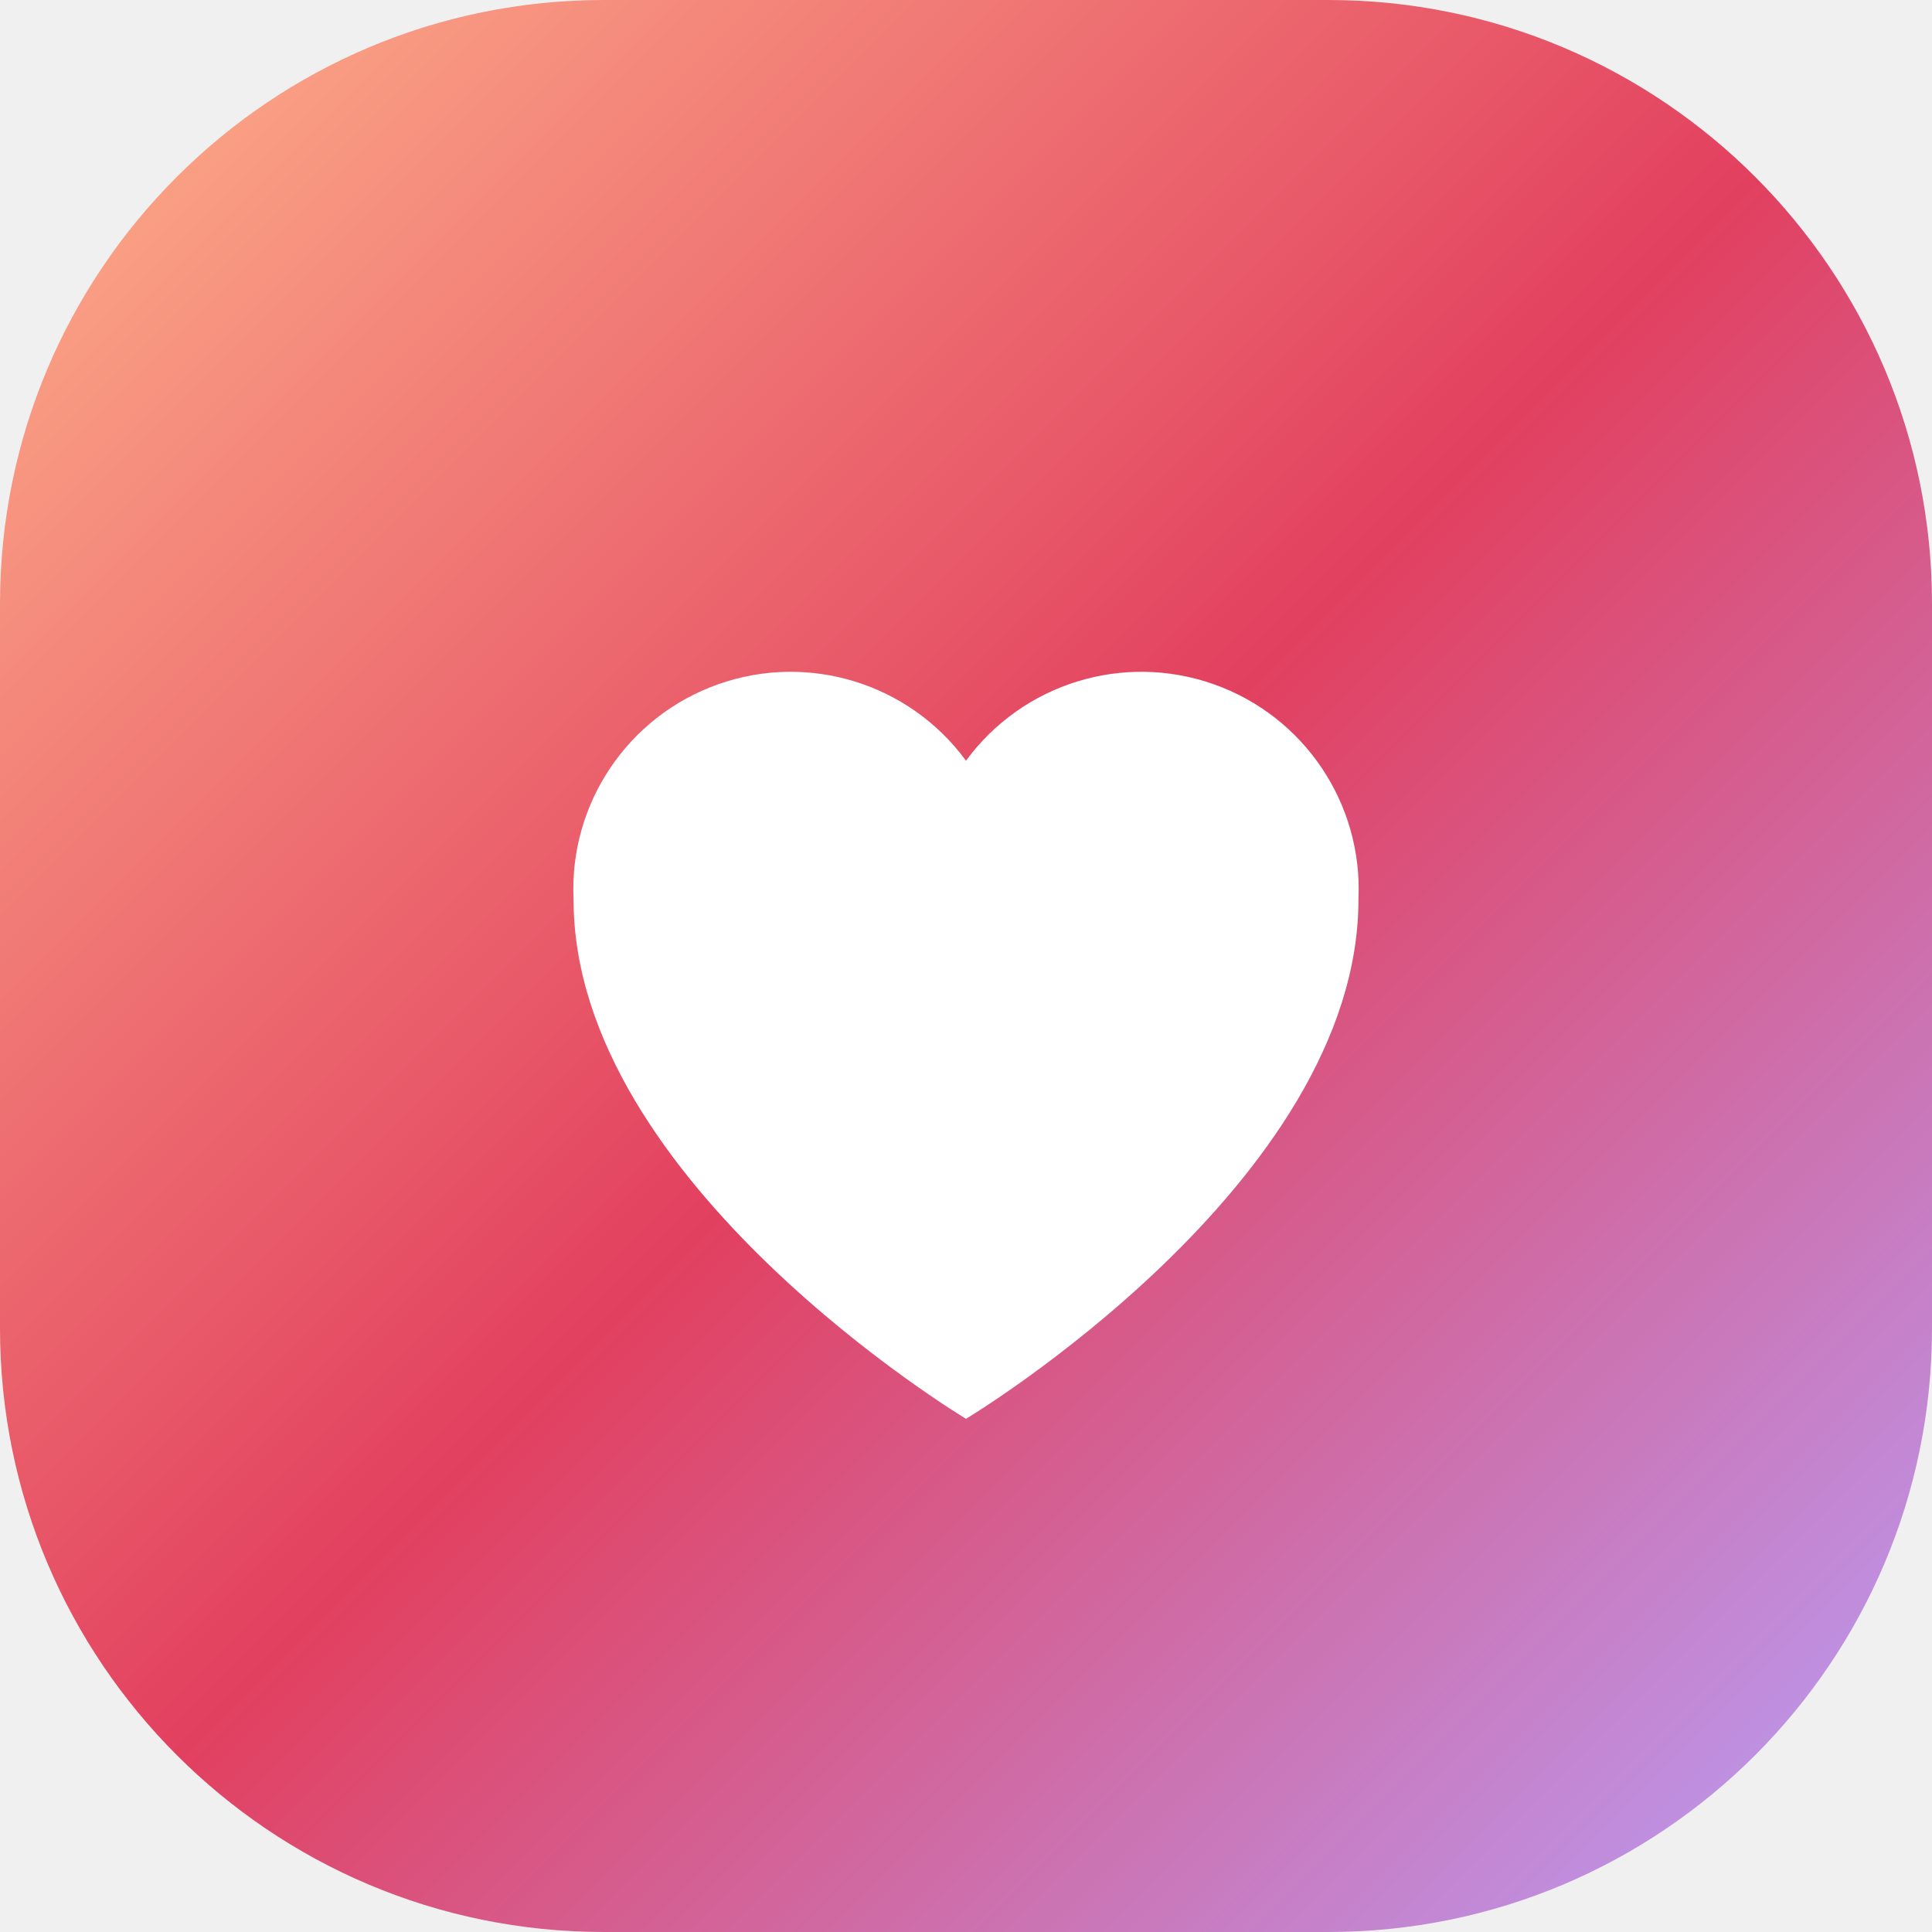
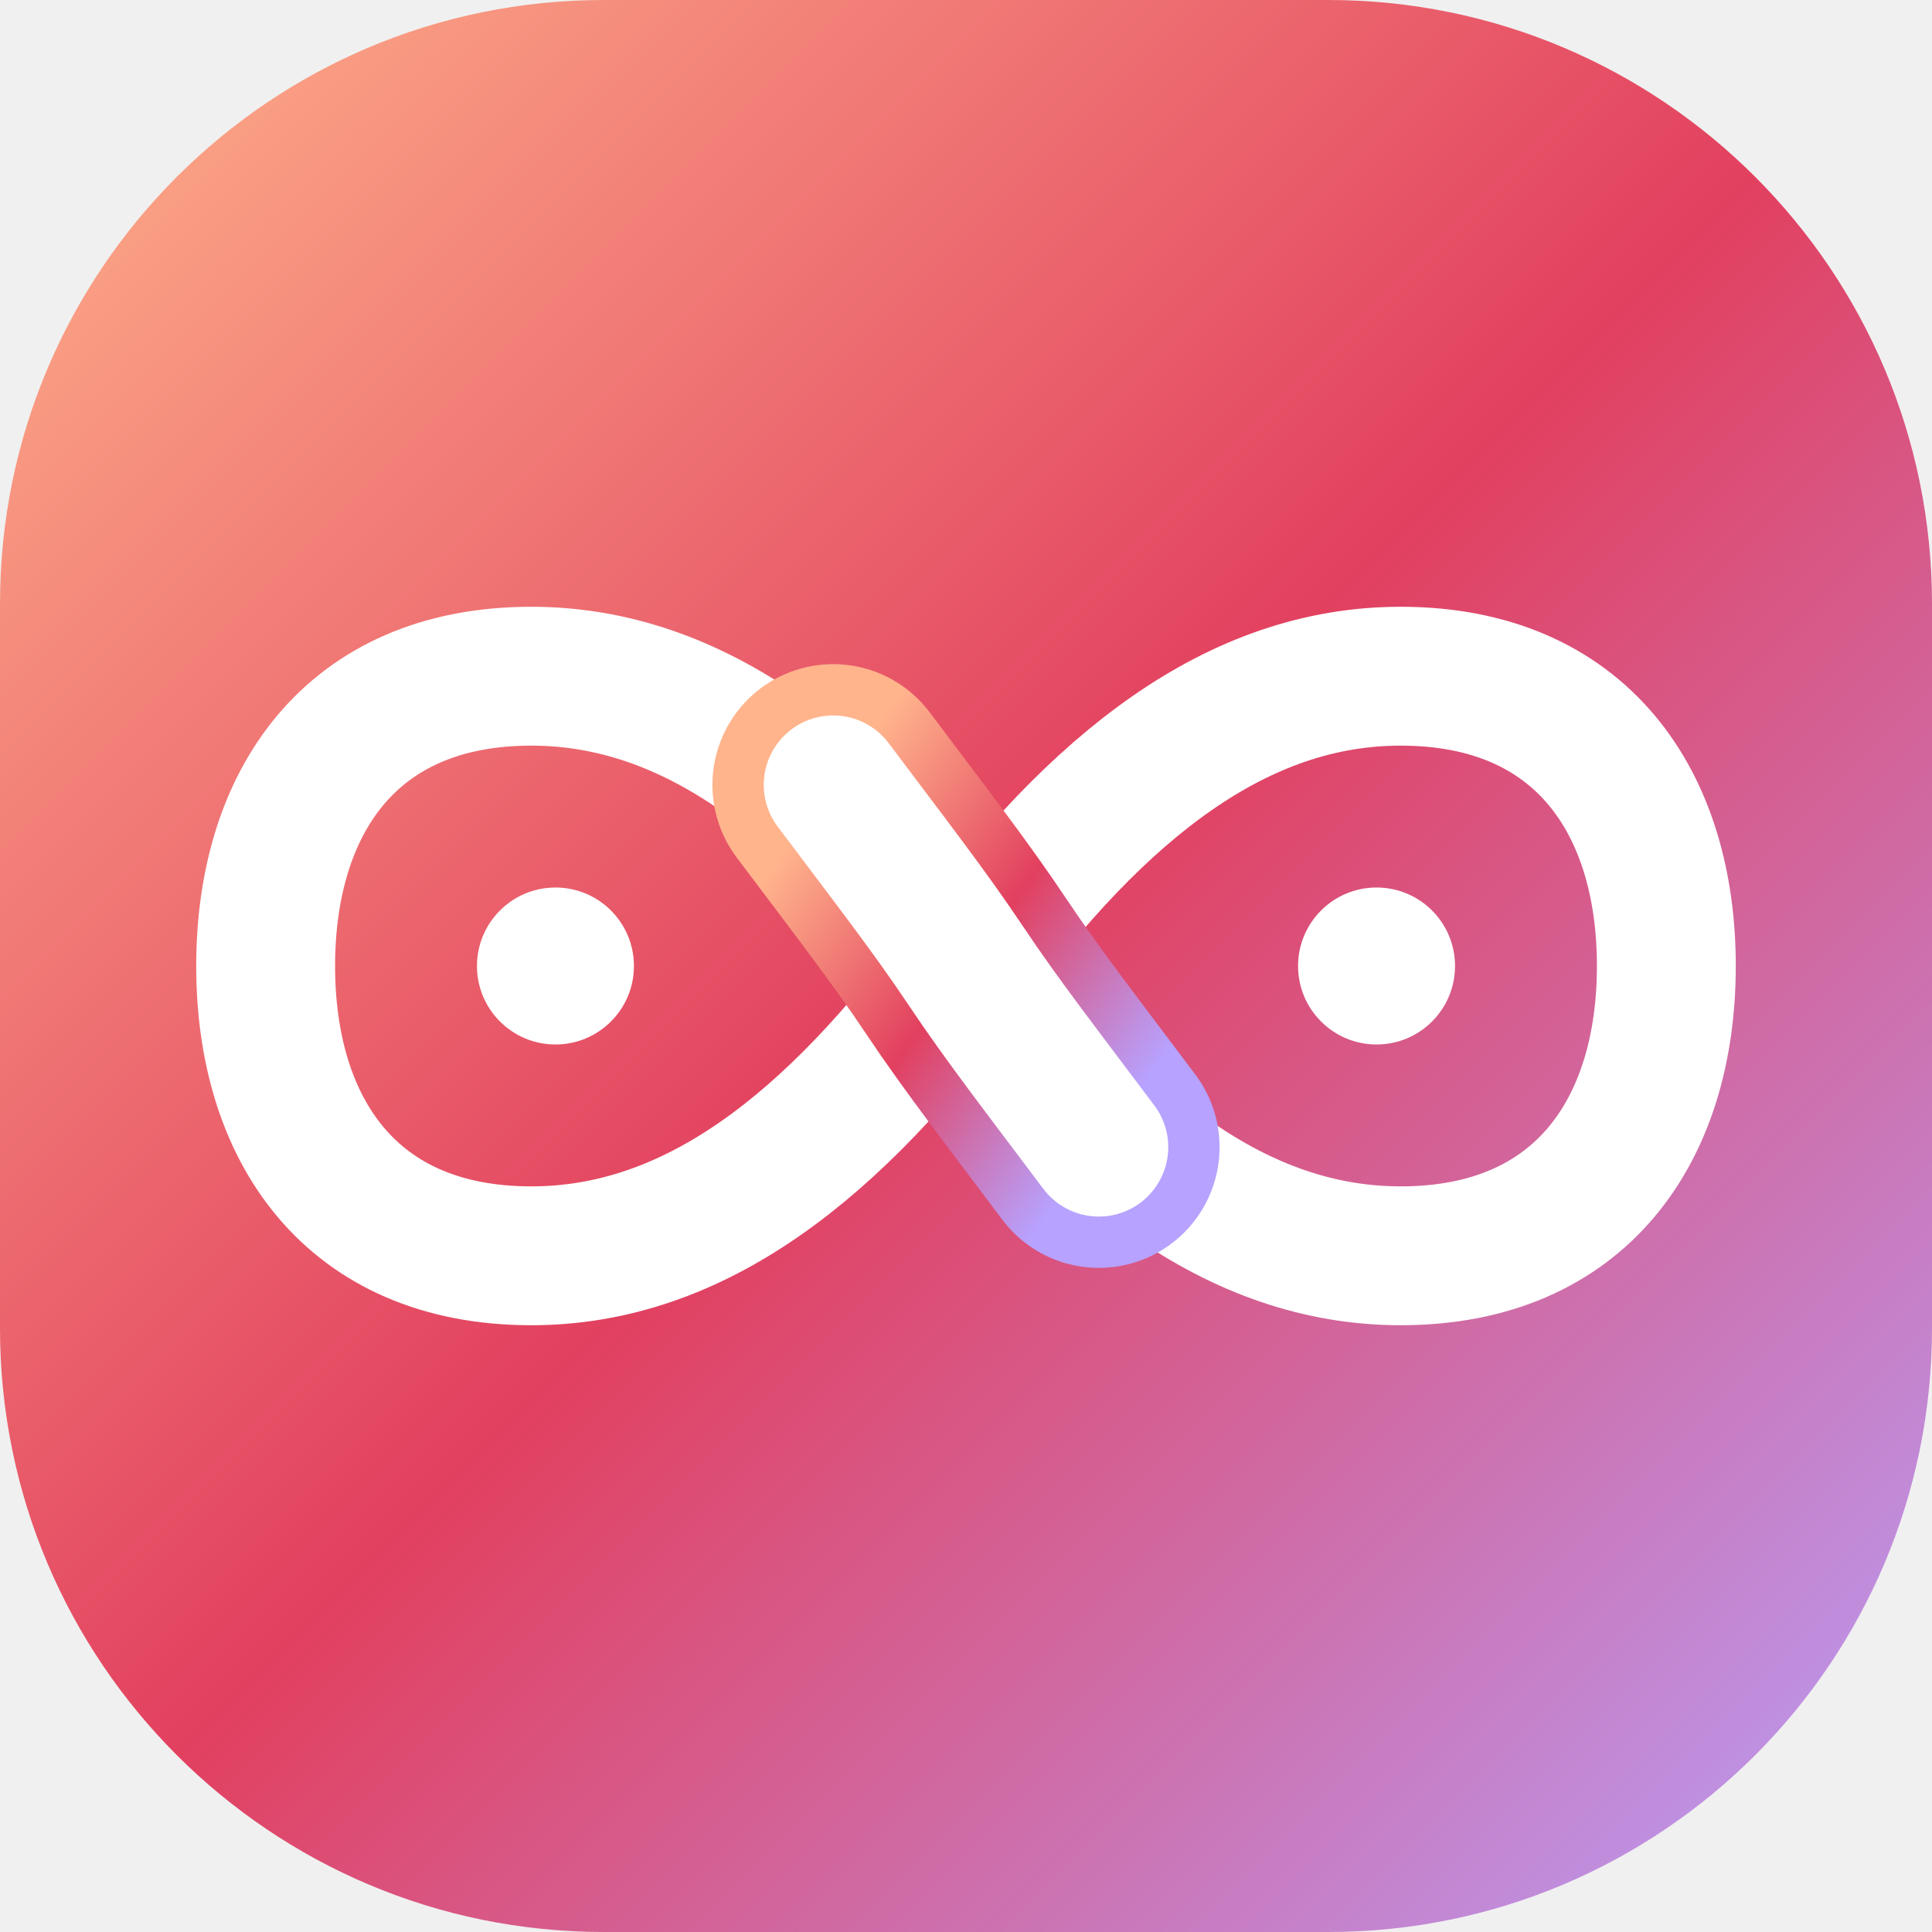
<svg xmlns="http://www.w3.org/2000/svg" viewBox="0 0 32 32">
  <defs>
    <linearGradient id="g" x1="0" y1="0" x2="1" y2="1">
-       <stop offset="0" stop-color="#ffb48c" />
-       <stop offset=".5" stop-color="#e2405f" />
-       <stop offset="1" stop-color="#b7a2ff" />
+       <stop offset="0%" stop-color="#ffb48c" />
+       <stop offset="50%" stop-color="#e2405f" />
+       <stop offset="100%" stop-color="#b7a2ff" />
    </linearGradient>
  </defs>
  <rect width="32" height="32" rx="10" fill="url(#g)" />
-   <path d="M16 23.5s-6.5-3.9-6.5-8.6A3.6 3.6 0 0 1 16 12.6a3.6 3.6 0 0 1 6.5 2.3c0 4.7-6.5 8.6-6.5 8.6Z" fill="#fff" />
+   <path d="M16 16C13.8 13.0 11.5 11.2 8.8 11.2C5.8 11.2 4.4 13.3 4.4 16C4.4 18.7 5.8 20.8 8.8 20.8C11.5 20.8 13.8 19.0 16 16C18.2 13.0 20.5 11.2 23.2 11.2C26.2 11.2 27.6 13.3 27.6 16C27.6 18.7 26.2 20.8 23.2 20.8C20.5 20.8 18.2 19.0 16 16Z" fill="none" stroke="#ffffff" stroke-width="2.3" stroke-linecap="round" stroke-linejoin="round" />
+   <path d="M13.8 13.0C14.7 14.2 15.4 15.1 16 16C16.6 16.9 17.3 17.8 18.2 19.0" fill="none" stroke="url(#g)" stroke-width="4" stroke-linecap="round" />
+   <path d="M13.8 13.0C14.7 14.2 15.4 15.1 16 16C16.6 16.9 17.3 17.8 18.2 19.0" fill="none" stroke="#ffffff" stroke-width="2.3" stroke-linecap="round" />
+   <circle cx="9.2" cy="16" r="1.3" fill="#ffffff" />
+   <circle cx="22.8" cy="16" r="1.3" fill="#ffffff" />
</svg>
